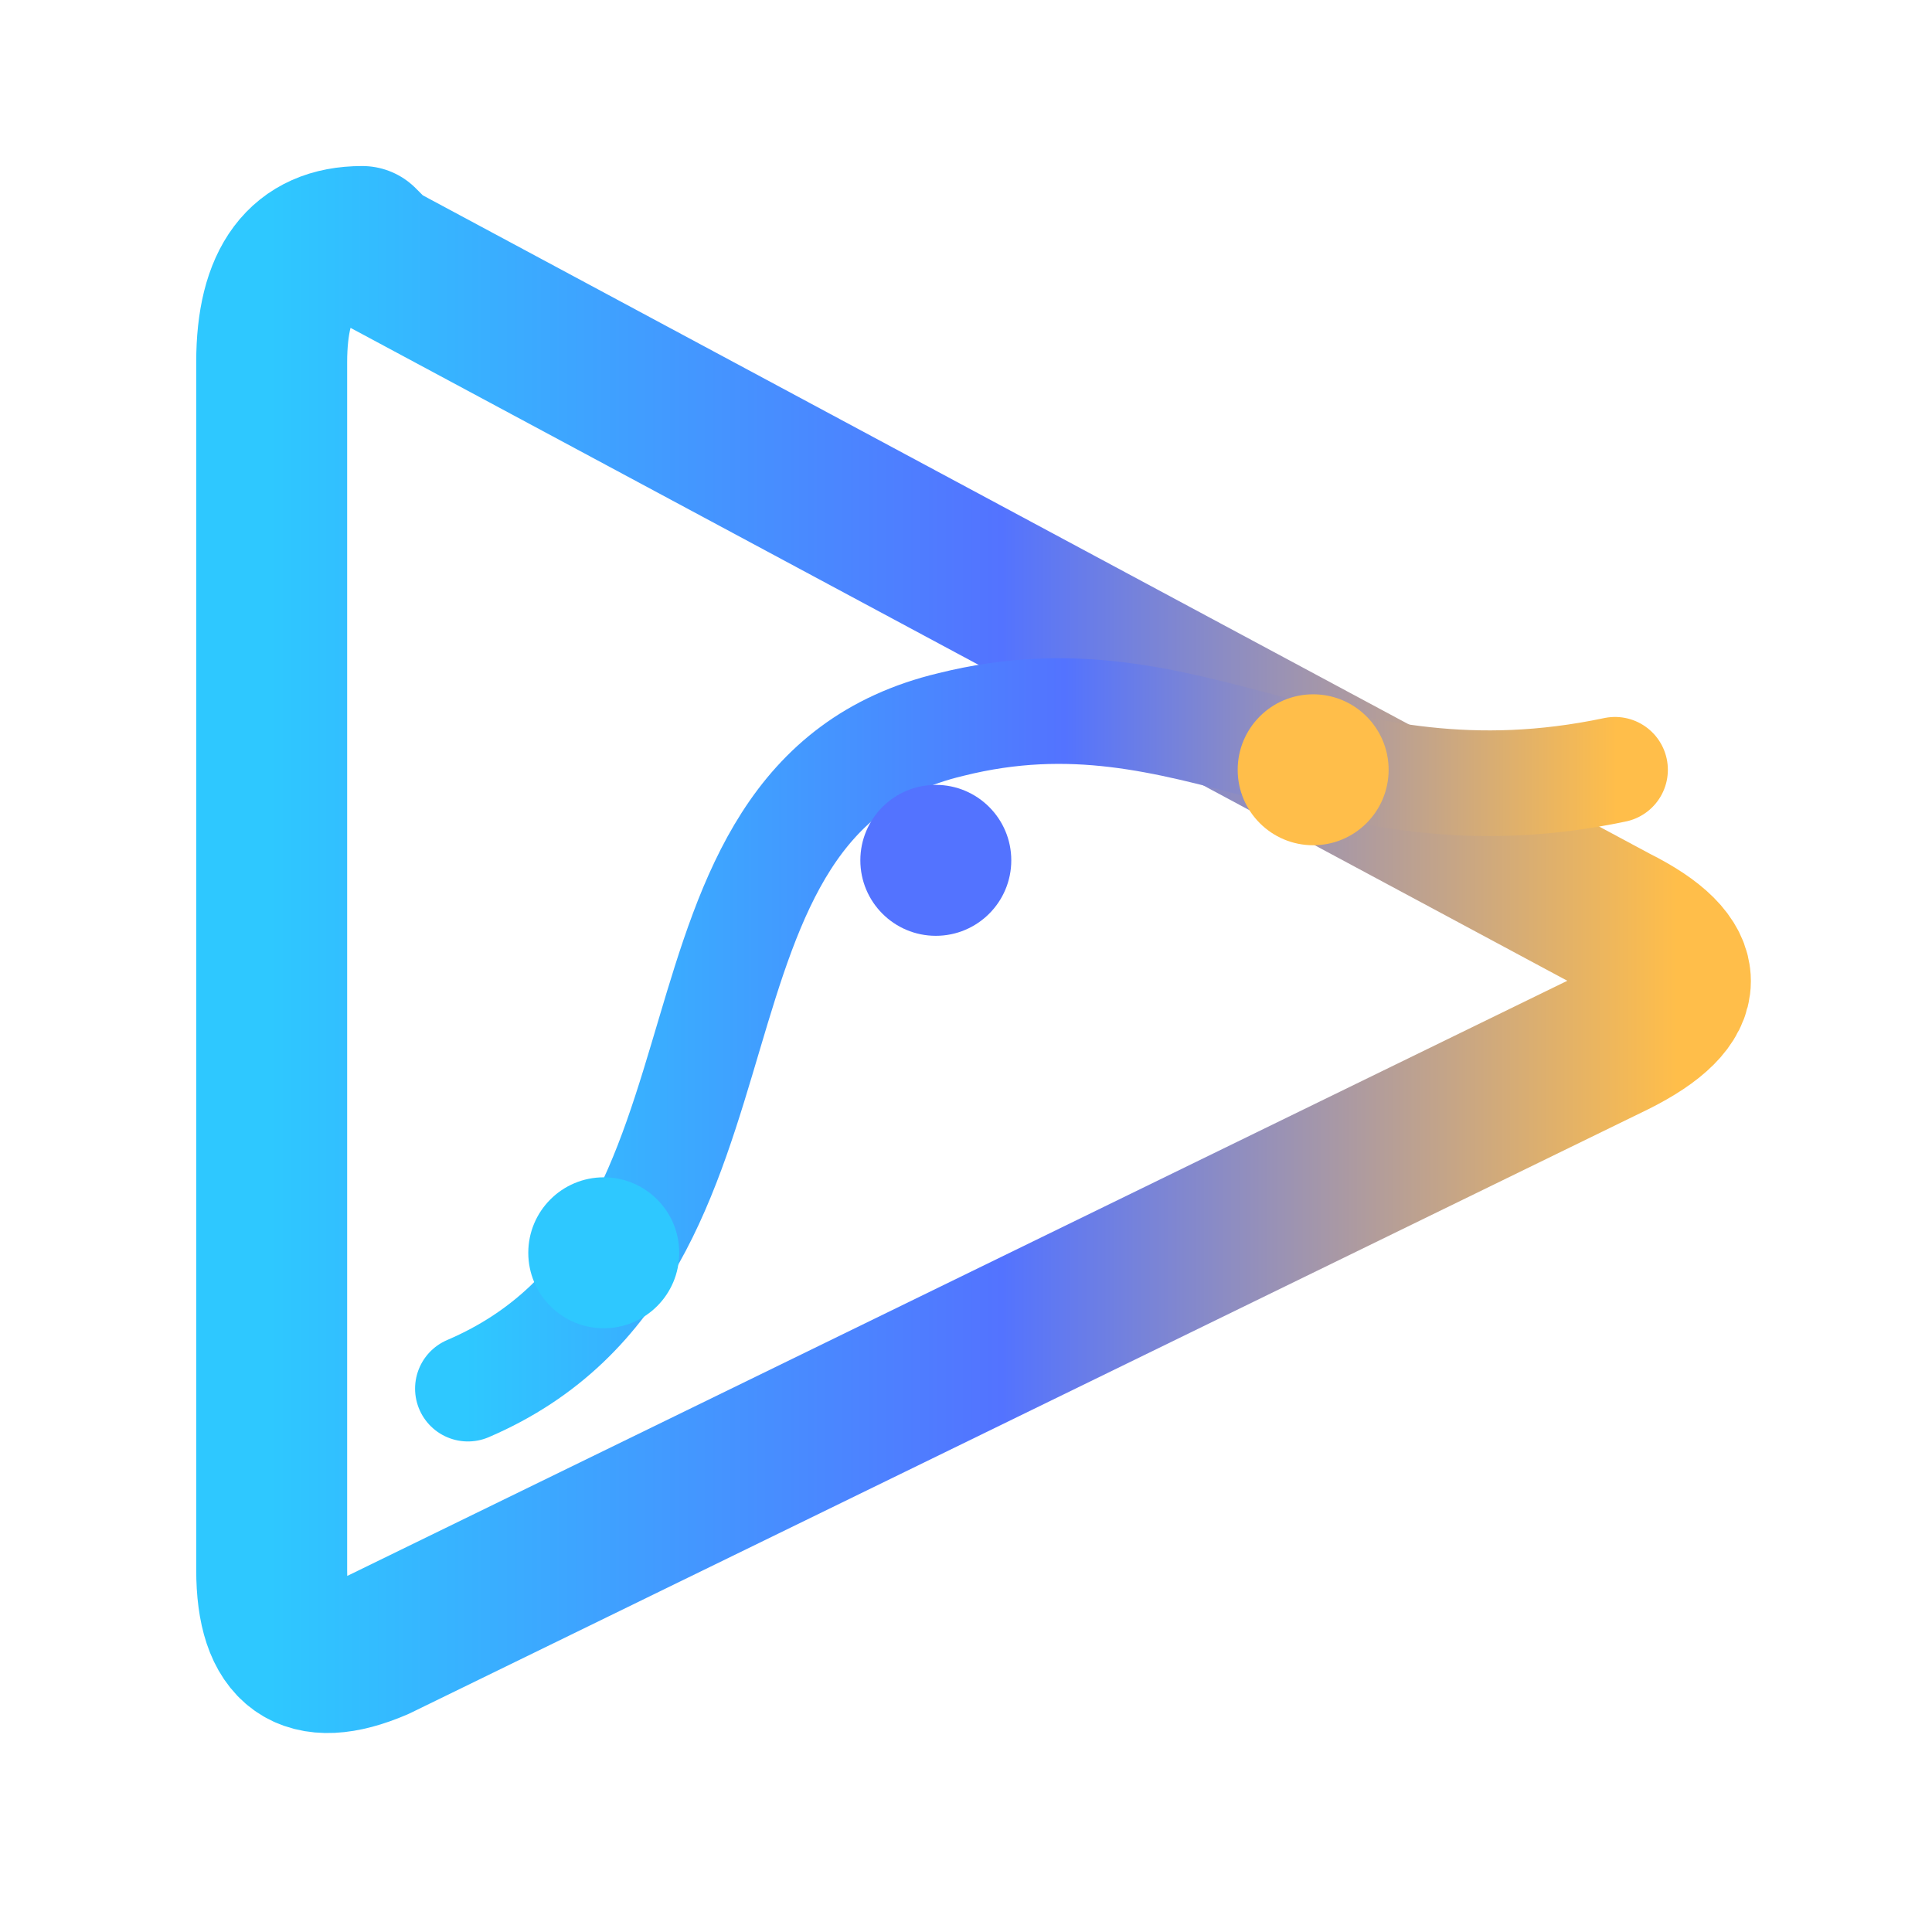
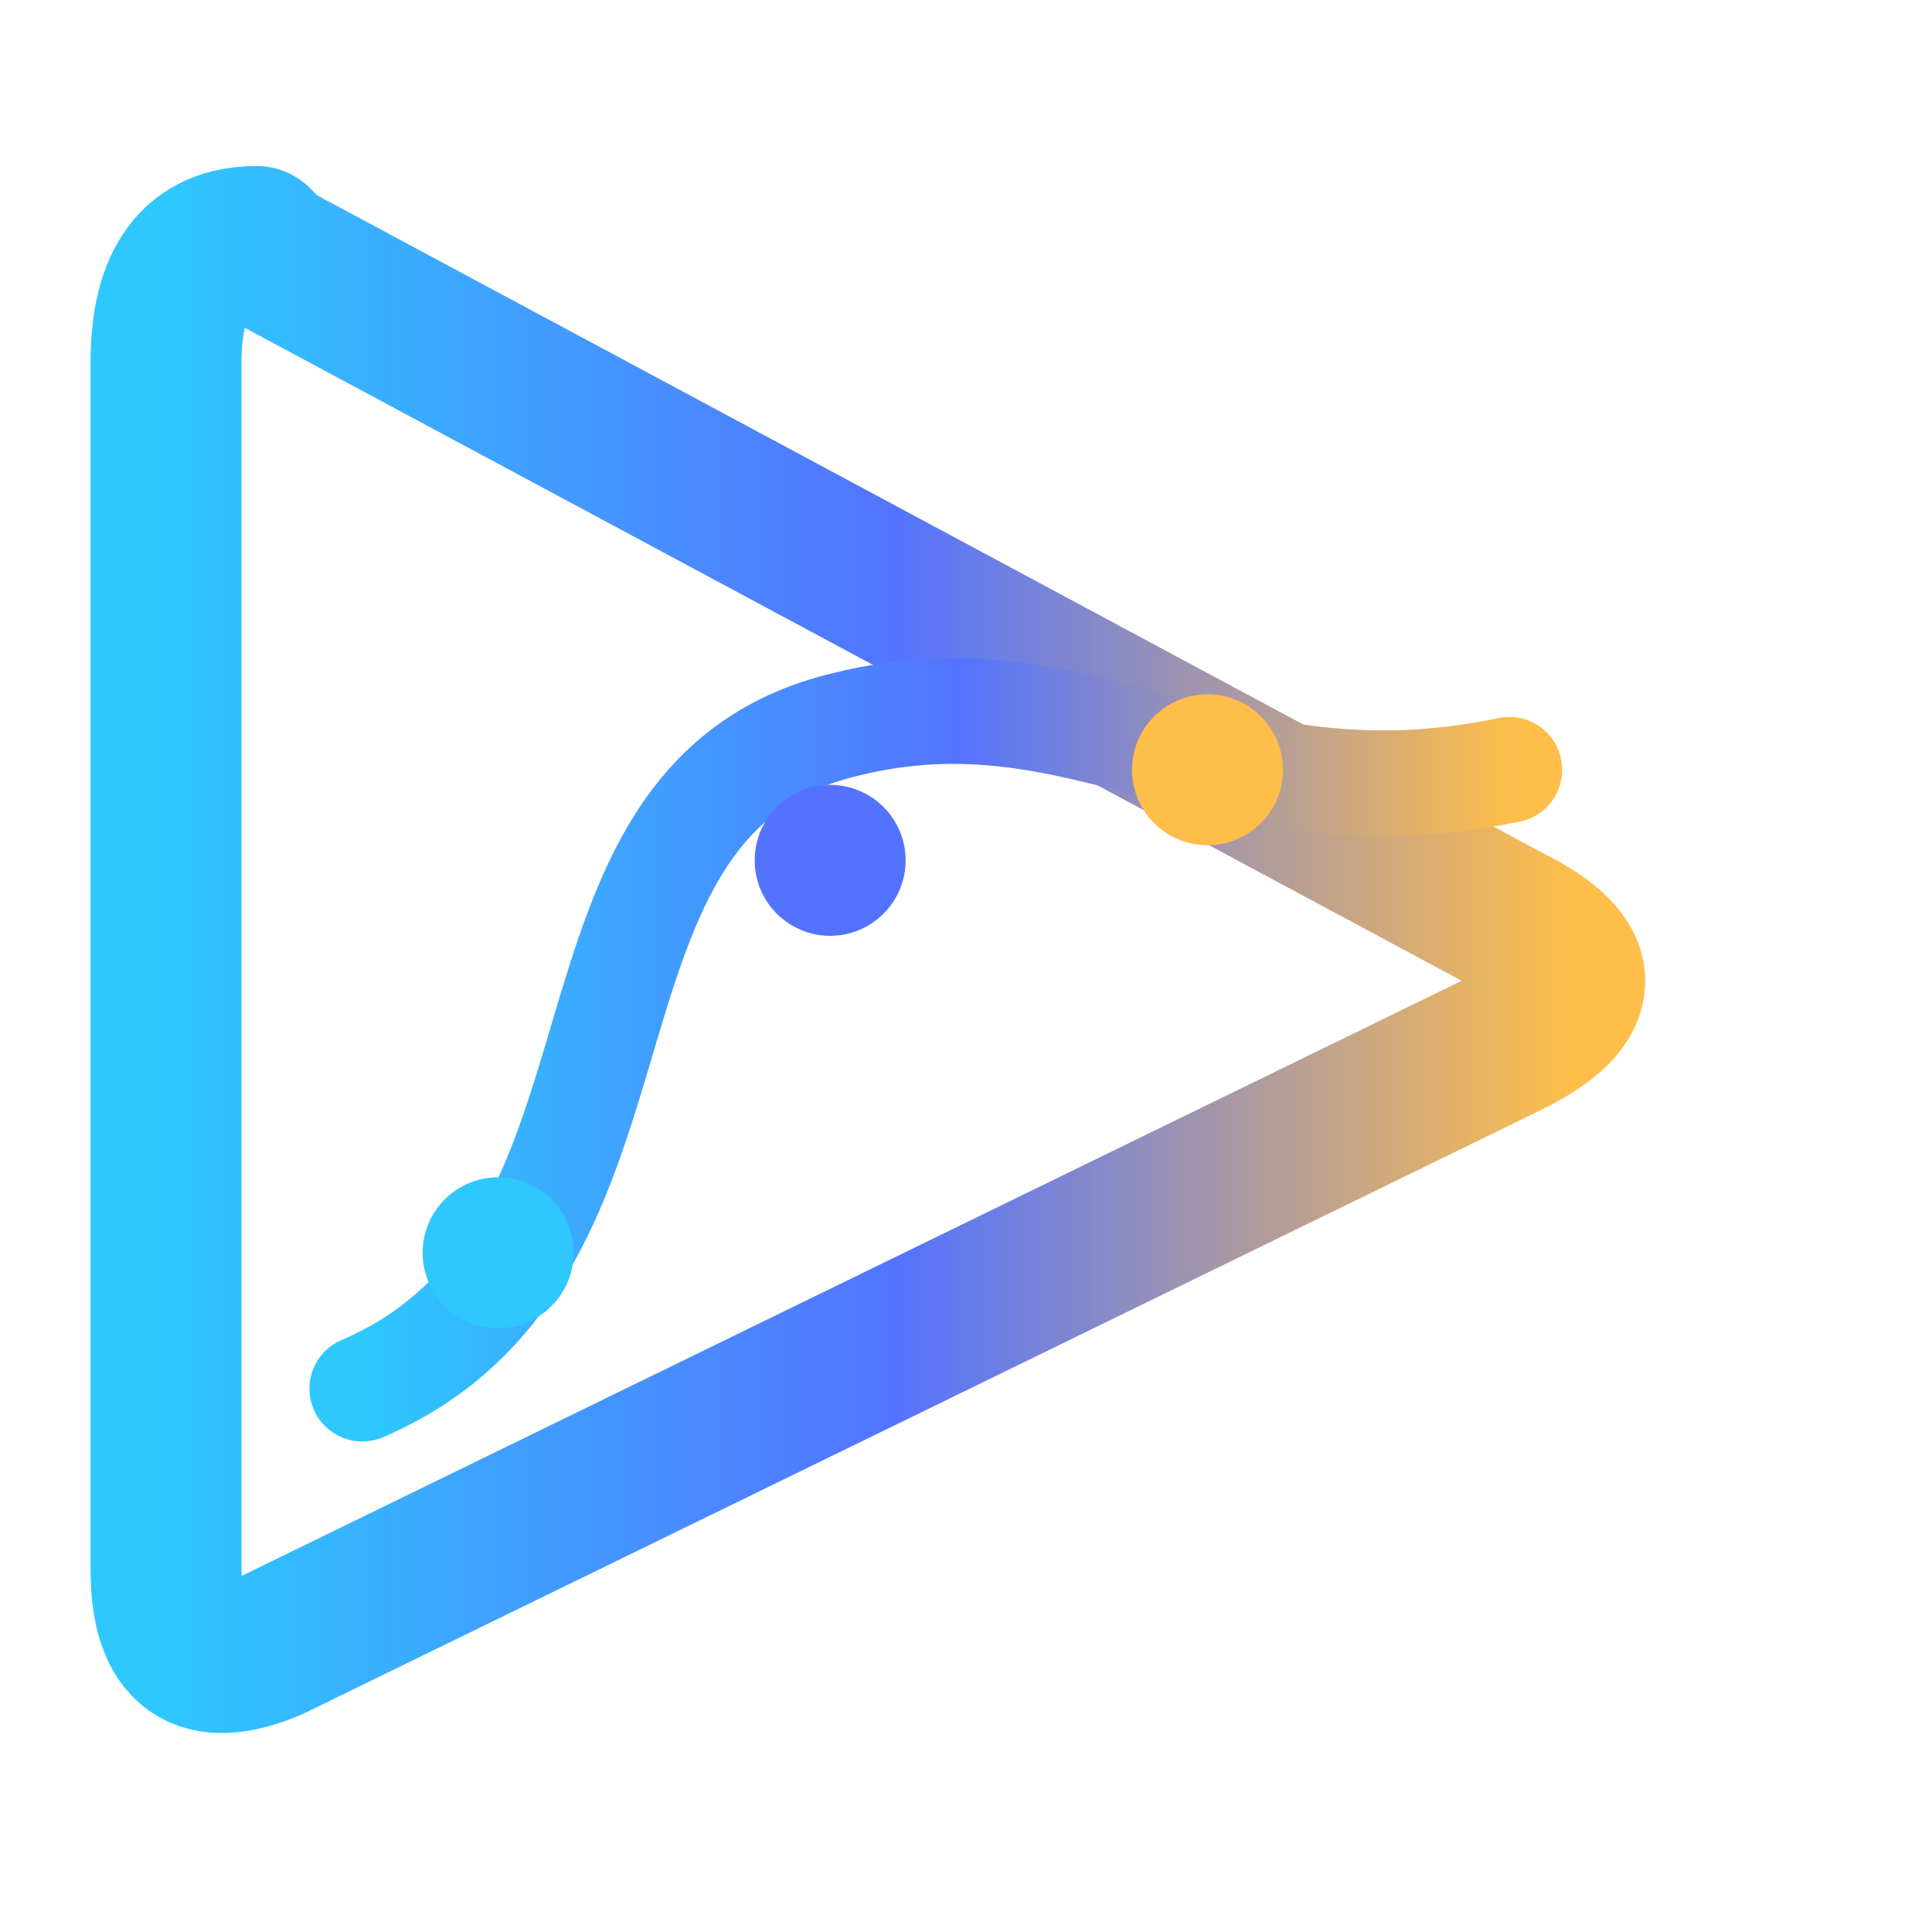
<svg xmlns="http://www.w3.org/2000/svg" viewBox="0 0 128 128" role="img" aria-label="Story Order">
  <defs>
    <linearGradient id="g" x1="0" x2="1">
      <stop stop-color="#2EC8FF" />
      <stop offset=".52" stop-color="#5373FF" />
      <stop offset="1" stop-color="#FFBE4A" />
    </linearGradient>
  </defs>
-   <path d="M24 16Q18 16 18 24v80q0 8 7 5l82-40q8-4 0-8L25 17z" fill="none" stroke="url(#g)" stroke-width="10" stroke-linejoin="round" />
-   <path d="M31 92C52 83 42 53 63 48c16-4 25 7 44 3" fill="none" stroke="url(#g)" stroke-width="7" stroke-linecap="round" />
-   <circle cx="40" cy="83" r="5" fill="#2EC8FF" />
-   <circle cx="62" cy="57" r="5" fill="#5373FF" />
-   <circle cx="87" cy="51" r="5" fill="#FFBE4A" />
+   <g transform="translate(-7 0)">
+     <path d="M24 16Q18 16 18 24v80q0 8 7 5l82-40q8-4 0-8L25 17z" fill="none" stroke="url(#g)" stroke-width="10" stroke-linejoin="round" />
+     <path d="M31 92C52 83 42 53 63 48c16-4 25 7 44 3" fill="none" stroke="url(#g)" stroke-width="7" stroke-linecap="round" />
+     <circle cx="40" cy="83" r="5" fill="#2EC8FF" />
+     <circle cx="62" cy="57" r="5" fill="#5373FF" />
+     <circle cx="87" cy="51" r="5" fill="#FFBE4A" />
+   </g>
</svg>
